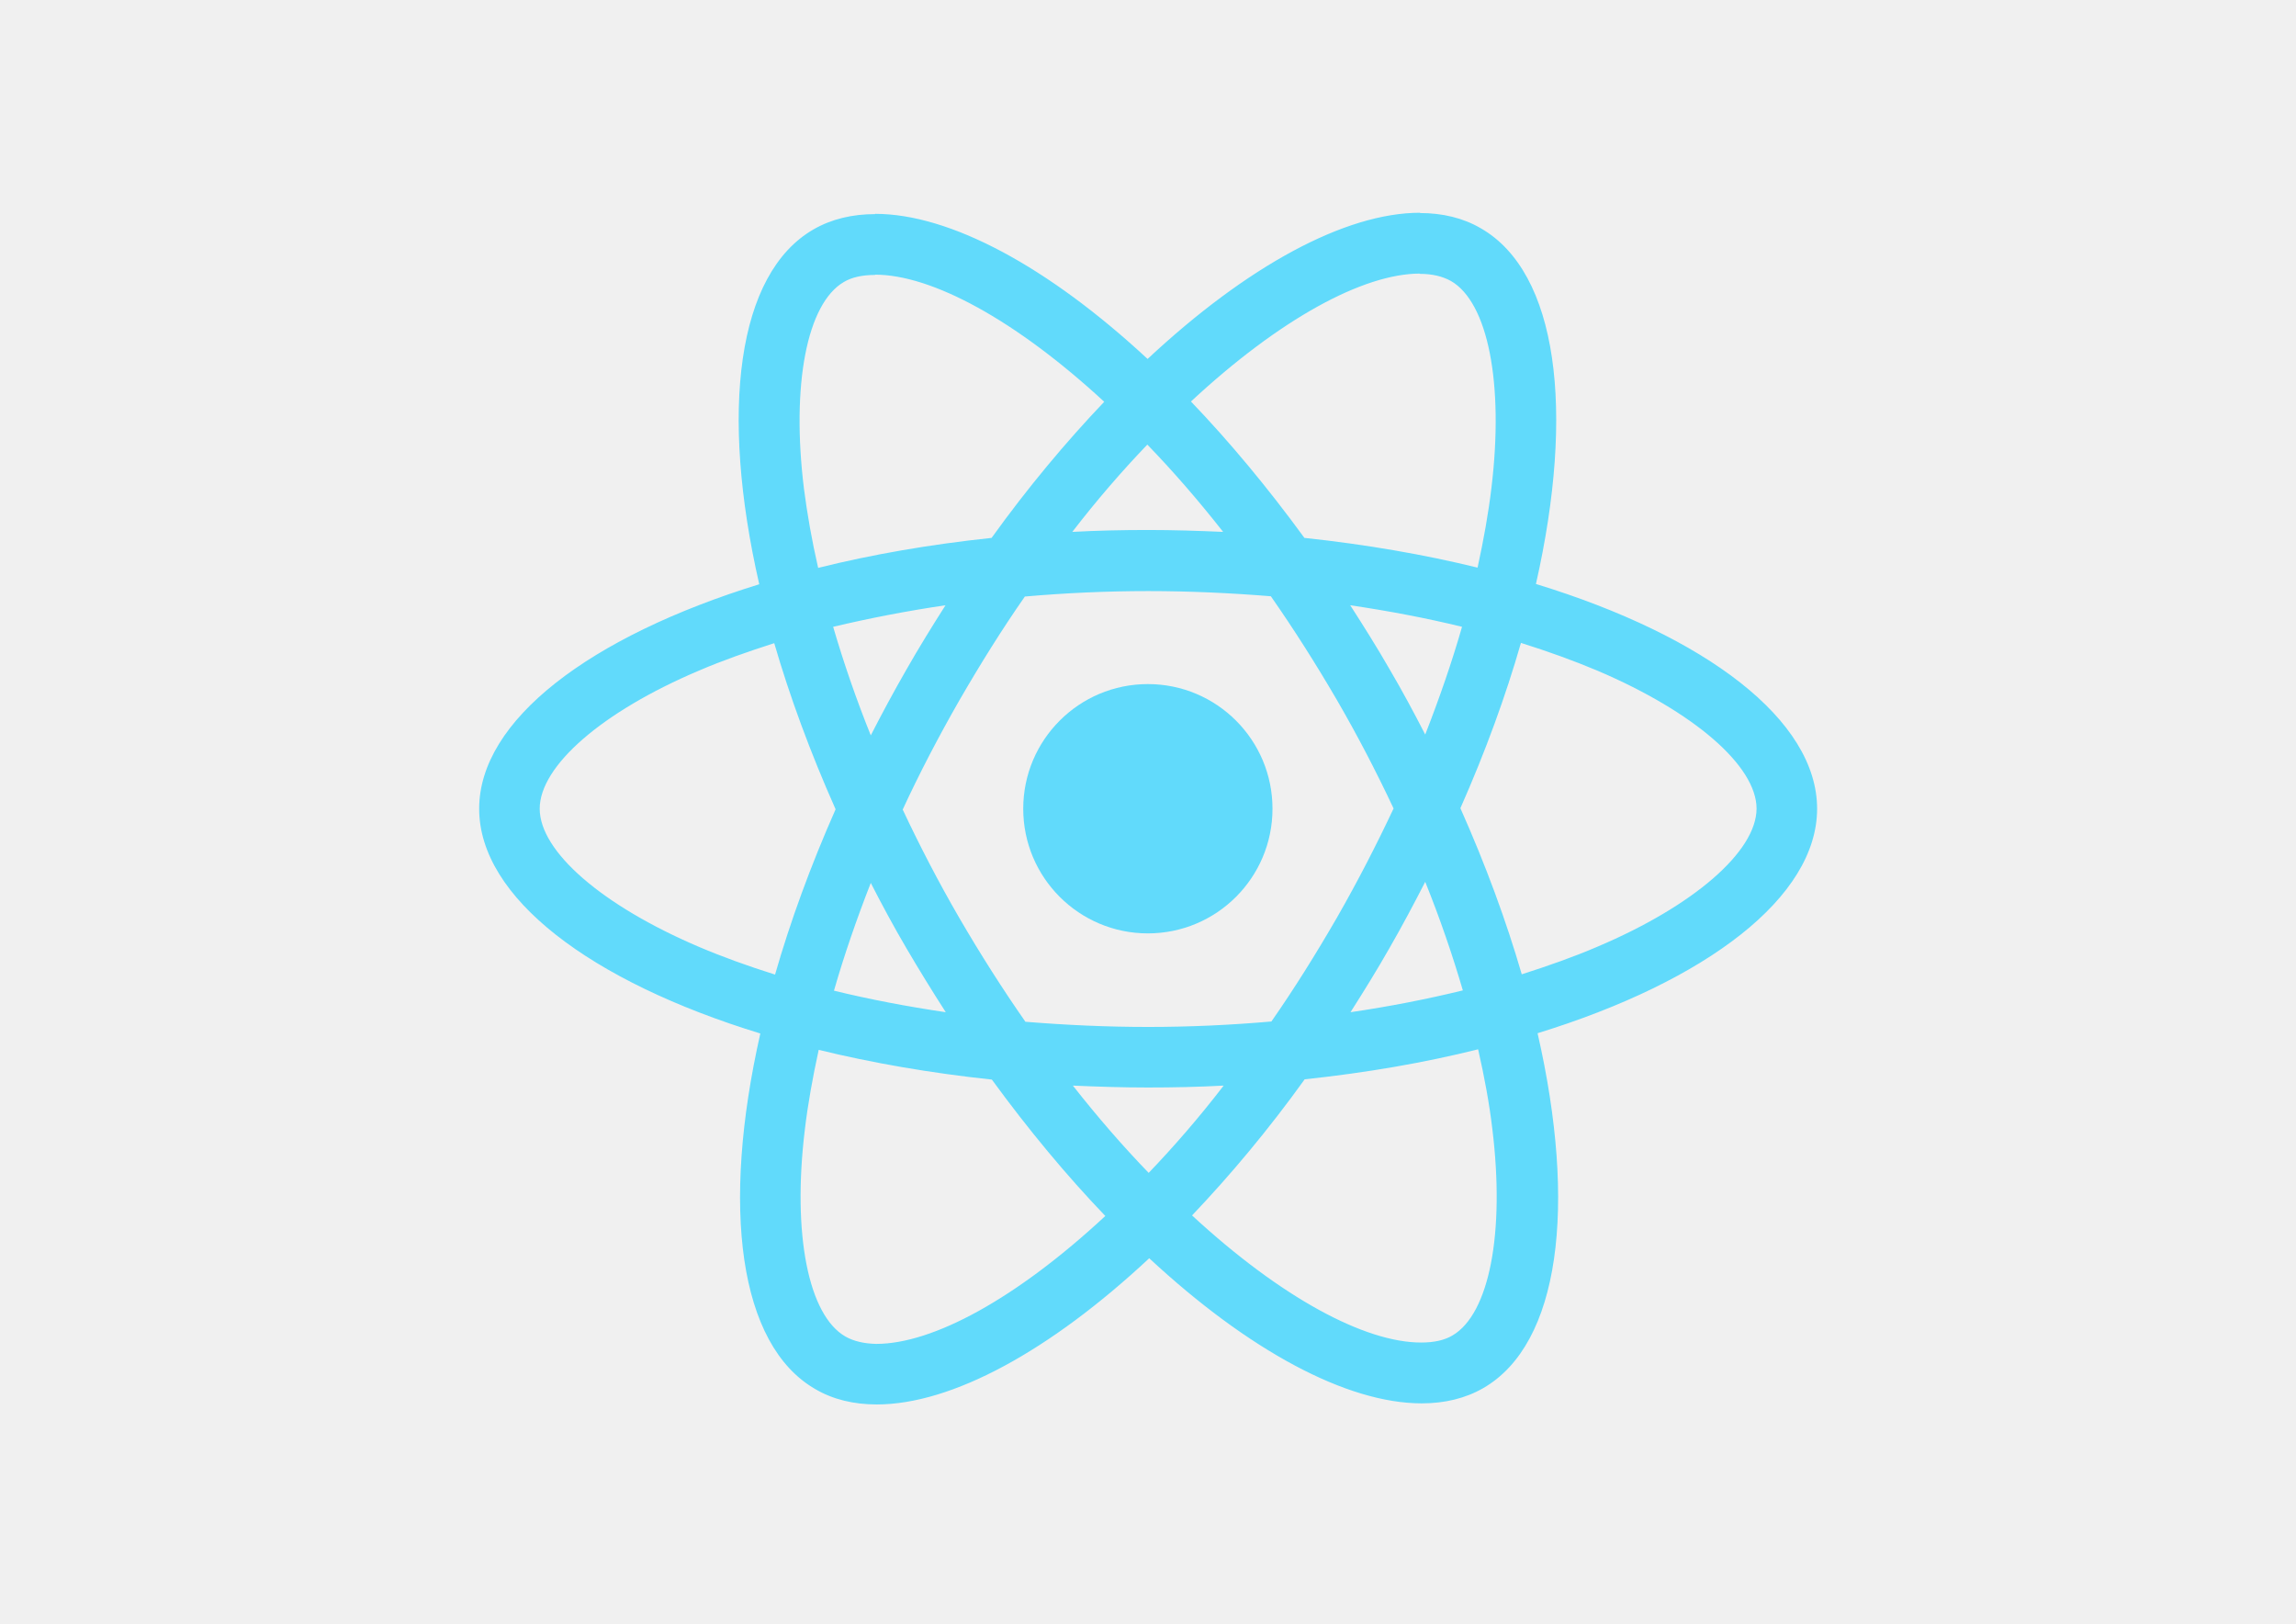
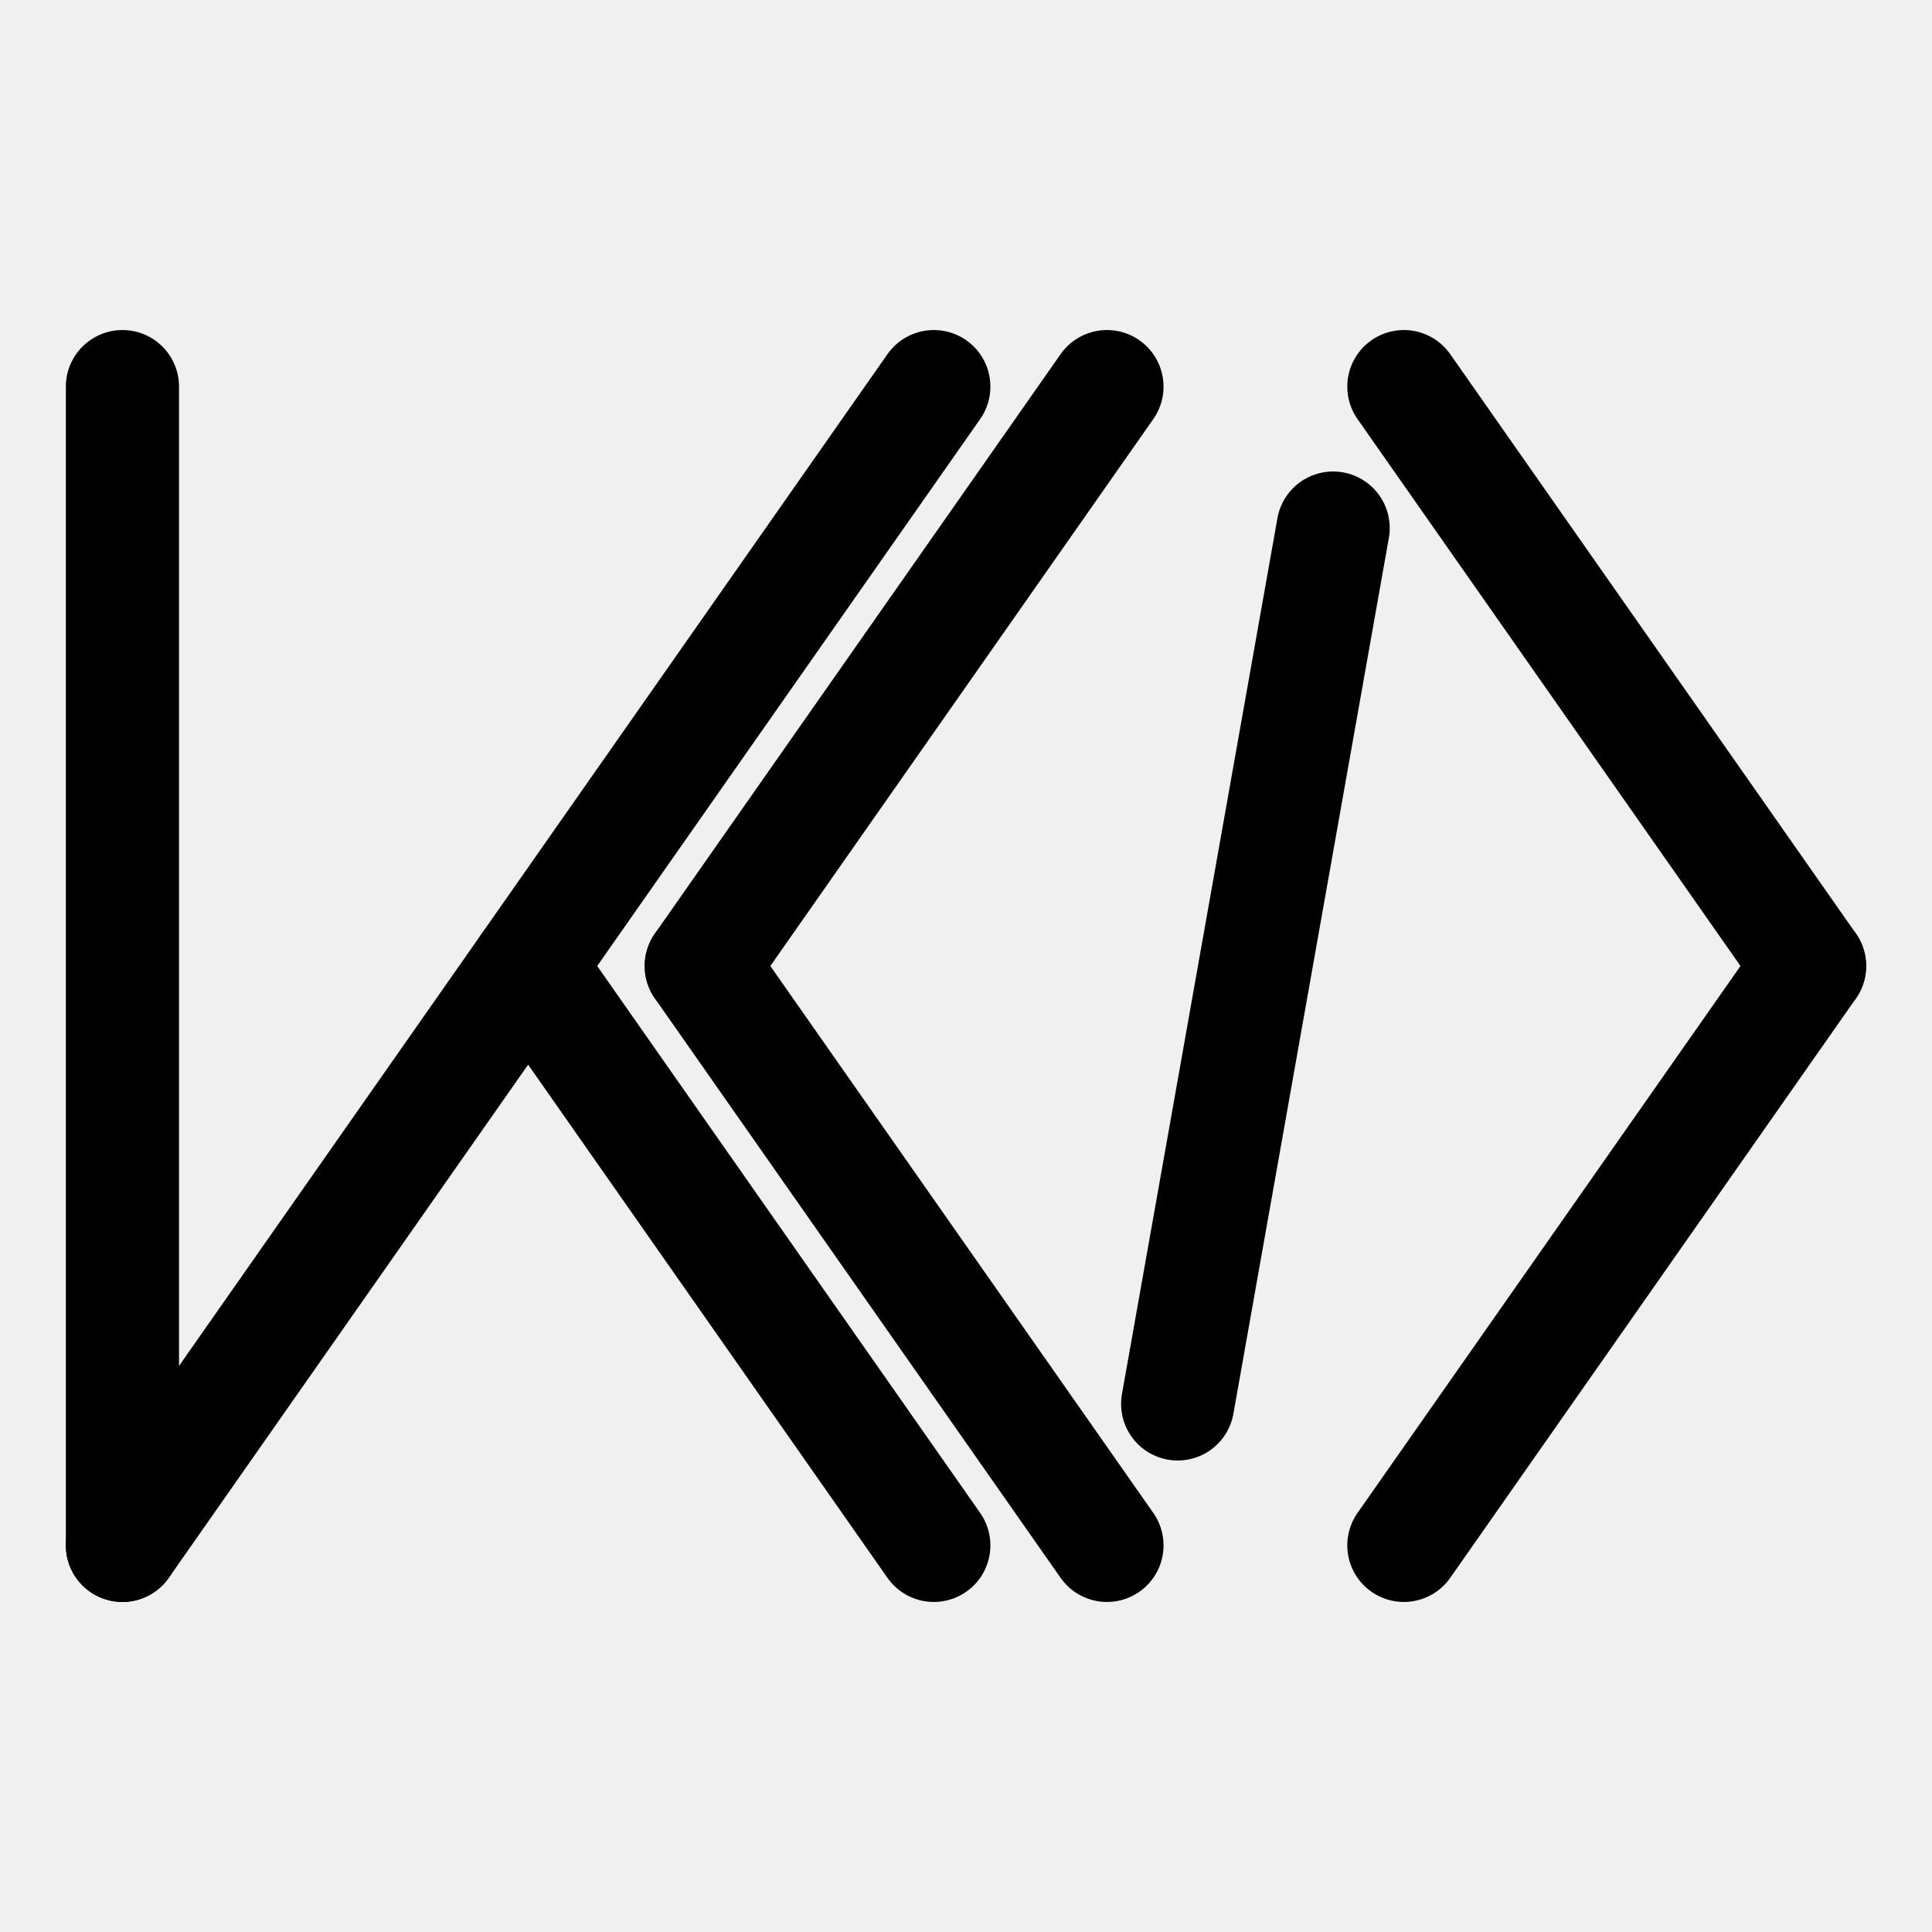
- <svg xmlns="http://www.w3.org/2000/svg" viewBox="0 0 841.9 595.3">
-   <g fill="#61DAFB">
-     <path d="M666.3 296.5c0-32.5-40.7-63.3-103.1-82.4 14.4-63.6 8-114.2-20.2-130.4-6.5-3.8-14.1-5.6-22.4-5.6v22.3c4.6 0 8.3.9 11.4 2.6 13.6 7.8 19.5 37.5 14.9 75.7-1.1 9.4-2.9 19.3-5.1 29.4-19.6-4.8-41-8.5-63.5-10.9-13.5-18.5-27.5-35.3-41.6-50 32.6-30.3 63.2-46.9 84-46.9V78c-27.5 0-63.5 19.6-99.9 53.6-36.4-33.8-72.4-53.2-99.9-53.2v22.3c20.7 0 51.4 16.5 84 46.6-14 14.7-28 31.4-41.3 49.9-22.6 2.4-44 6.1-63.6 11-2.3-10-4-19.7-5.2-29-4.7-38.2 1.1-67.9 14.6-75.8 3-1.8 6.9-2.6 11.5-2.6V78.5c-8.4 0-16 1.8-22.6 5.6-28.1 16.2-34.4 66.7-19.9 130.1-62.2 19.2-102.7 49.9-102.7 82.3 0 32.5 40.7 63.3 103.1 82.4-14.4 63.6-8 114.2 20.2 130.4 6.5 3.8 14.1 5.6 22.5 5.6 27.5 0 63.5-19.6 99.9-53.6 36.4 33.8 72.4 53.2 99.9 53.2 8.4 0 16-1.8 22.6-5.6 28.1-16.2 34.4-66.7 19.9-130.1 62-19.1 102.5-49.9 102.5-82.3zm-130.2-66.7c-3.7 12.9-8.3 26.2-13.5 39.5-4.1-8-8.4-16-13.1-24-4.6-8-9.5-15.8-14.4-23.4 14.2 2.1 27.9 4.7 41 7.9zm-45.8 106.5c-7.8 13.5-15.8 26.3-24.1 38.2-14.9 1.3-30 2-45.2 2-15.1 0-30.2-.7-45-1.9-8.3-11.9-16.4-24.6-24.2-38-7.6-13.1-14.5-26.4-20.8-39.8 6.2-13.4 13.2-26.8 20.7-39.9 7.8-13.5 15.8-26.3 24.1-38.2 14.9-1.3 30-2 45.2-2 15.1 0 30.2.7 45 1.9 8.3 11.9 16.4 24.6 24.2 38 7.6 13.1 14.5 26.4 20.8 39.8-6.3 13.4-13.2 26.8-20.7 39.9zm32.3-13c5.4 13.4 10 26.8 13.8 39.8-13.1 3.2-26.9 5.9-41.2 8 4.9-7.7 9.8-15.6 14.4-23.7 4.6-8 8.9-16.1 13-24.1zM421.2 430c-9.3-9.6-18.6-20.3-27.8-32 9 .4 18.2.7 27.5.7 9.4 0 18.7-.2 27.8-.7-9 11.7-18.3 22.4-27.5 32zm-74.4-58.9c-14.2-2.1-27.9-4.7-41-7.9 3.7-12.9 8.3-26.2 13.5-39.5 4.1 8 8.4 16 13.1 24 4.7 8 9.5 15.8 14.4 23.4zM420.7 163c9.3 9.6 18.6 20.3 27.8 32-9-.4-18.2-.7-27.5-.7-9.4 0-18.7.2-27.8.7 9-11.7 18.3-22.4 27.5-32zm-74 58.9c-4.9 7.7-9.8 15.6-14.4 23.7-4.6 8-8.9 16-13 24-5.4-13.4-10-26.8-13.8-39.8 13.1-3.1 26.9-5.8 41.2-7.9zm-90.5 125.2c-35.4-15.1-58.3-34.9-58.3-50.6 0-15.7 22.9-35.6 58.3-50.6 8.6-3.7 18-7 27.7-10.1 5.7 19.6 13.2 40 22.5 60.9-9.2 20.8-16.6 41.1-22.2 60.6-9.9-3.1-19.3-6.5-28-10.2zM310 490c-13.6-7.8-19.5-37.5-14.9-75.7 1.1-9.4 2.9-19.3 5.1-29.4 19.6 4.8 41 8.5 63.5 10.9 13.5 18.5 27.5 35.3 41.6 50-32.6 30.3-63.2 46.9-84 46.9-4.5-.1-8.3-1-11.3-2.7zm237.2-76.2c4.7 38.2-1.1 67.9-14.6 75.8-3 1.8-6.9 2.6-11.5 2.6-20.7 0-51.4-16.5-84-46.6 14-14.7 28-31.4 41.3-49.9 22.6-2.4 44-6.1 63.6-11 2.3 10.1 4.1 19.8 5.2 29.1zm38.5-66.7c-8.6 3.7-18 7-27.7 10.1-5.7-19.6-13.2-40-22.5-60.9 9.2-20.8 16.6-41.1 22.2-60.6 9.9 3.1 19.3 6.5 28.1 10.2 35.4 15.1 58.3 34.9 58.3 50.6-.1 15.7-23 35.6-58.4 50.6zM320.8 78.4z" />
-     <circle cx="420.9" cy="296.5" r="45.7" />
-     <path d="M520.5 78.1z" />
+ <svg xmlns="http://www.w3.org/2000/svg" id="e1UoLlG5Zhj1" viewBox="0 0 500 500" shape-rendering="geometricPrecision" text-rendering="geometricPrecision">
+   <style>
+     line {
+       stroke: #000;
+     }
+ 
+     @media (prefers-color-scheme: dark) {
+       line {
+         stroke: #fff;
+       }
+     }
+   </style>
+   <g transform="matrix(3.660925 0 0 3.660925-656.6644-665.2313)">
+     <g transform="translate(54.39385-20.47883)">
+       <g transform="translate(.000001 0.000001)">
+         <line x1="-25" y1="0" x2="25" y2="0" transform="matrix(.573576 0.819152-.819152 0.573576 238.5599 250)" fill="none" stroke-width="8" stroke-linecap="round" stroke-linejoin="round" />
+         <line x1="-25" y1="0" x2="25" y2="0" transform="matrix(.573576-.819152 0.819152 0.573576 238.5599 290.9576)" fill="none" stroke-width="8" stroke-linecap="round" stroke-linejoin="round" />
+       </g>
+       <g transform="matrix(-1.000001 0 0-1.000001 422.4196 540.9579)">
+         <line x1="-25" y1="0" x2="25" y2="0" transform="matrix(.573576 0.819152-.819152 0.573576 233.529 250)" fill="none" stroke-width="8" stroke-linecap="round" stroke-linejoin="round" />
+         <line x1="-25" y1="0" x2="25" y2="0" transform="matrix(.573576-.819152 0.819152 0.573576 233.529 290.9576)" fill="none" stroke-width="8" stroke-linecap="round" stroke-linejoin="round" />
+       </g>
+       <line x1="5.495" y1="-30.958" x2="-5.495" y2="30.958" transform="translate(213.7251 270.4788)" fill="none" stroke-width="8" stroke-linecap="round" stroke-linejoin="round" />
+     </g>
+     <g transform="matrix(-1.000001 0 0-1.000001 471.7053 520.4791)">
+       <line x1="-25" y1="0" x2="25" y2="0" transform="matrix(.573576 0.819152-.819152 0.573576 240.6601 250)" fill="none" stroke-width="8" stroke-linecap="round" stroke-linejoin="round" />
+       <line x1="-25" y1="0" x2="75" y2="0" transform="matrix(.573576-.819152 0.819152 0.573576 240.6601 290.9576)" fill="none" stroke-width="8" stroke-linecap="round" stroke-linejoin="round" />
+       <line x1="0" y1="40.958" x2="0" y2="-40.958" transform="translate(283.6783 270.4788)" fill="none" stroke-width="8" stroke-linecap="round" stroke-linejoin="round" />
+     </g>
  </g>
</svg>
